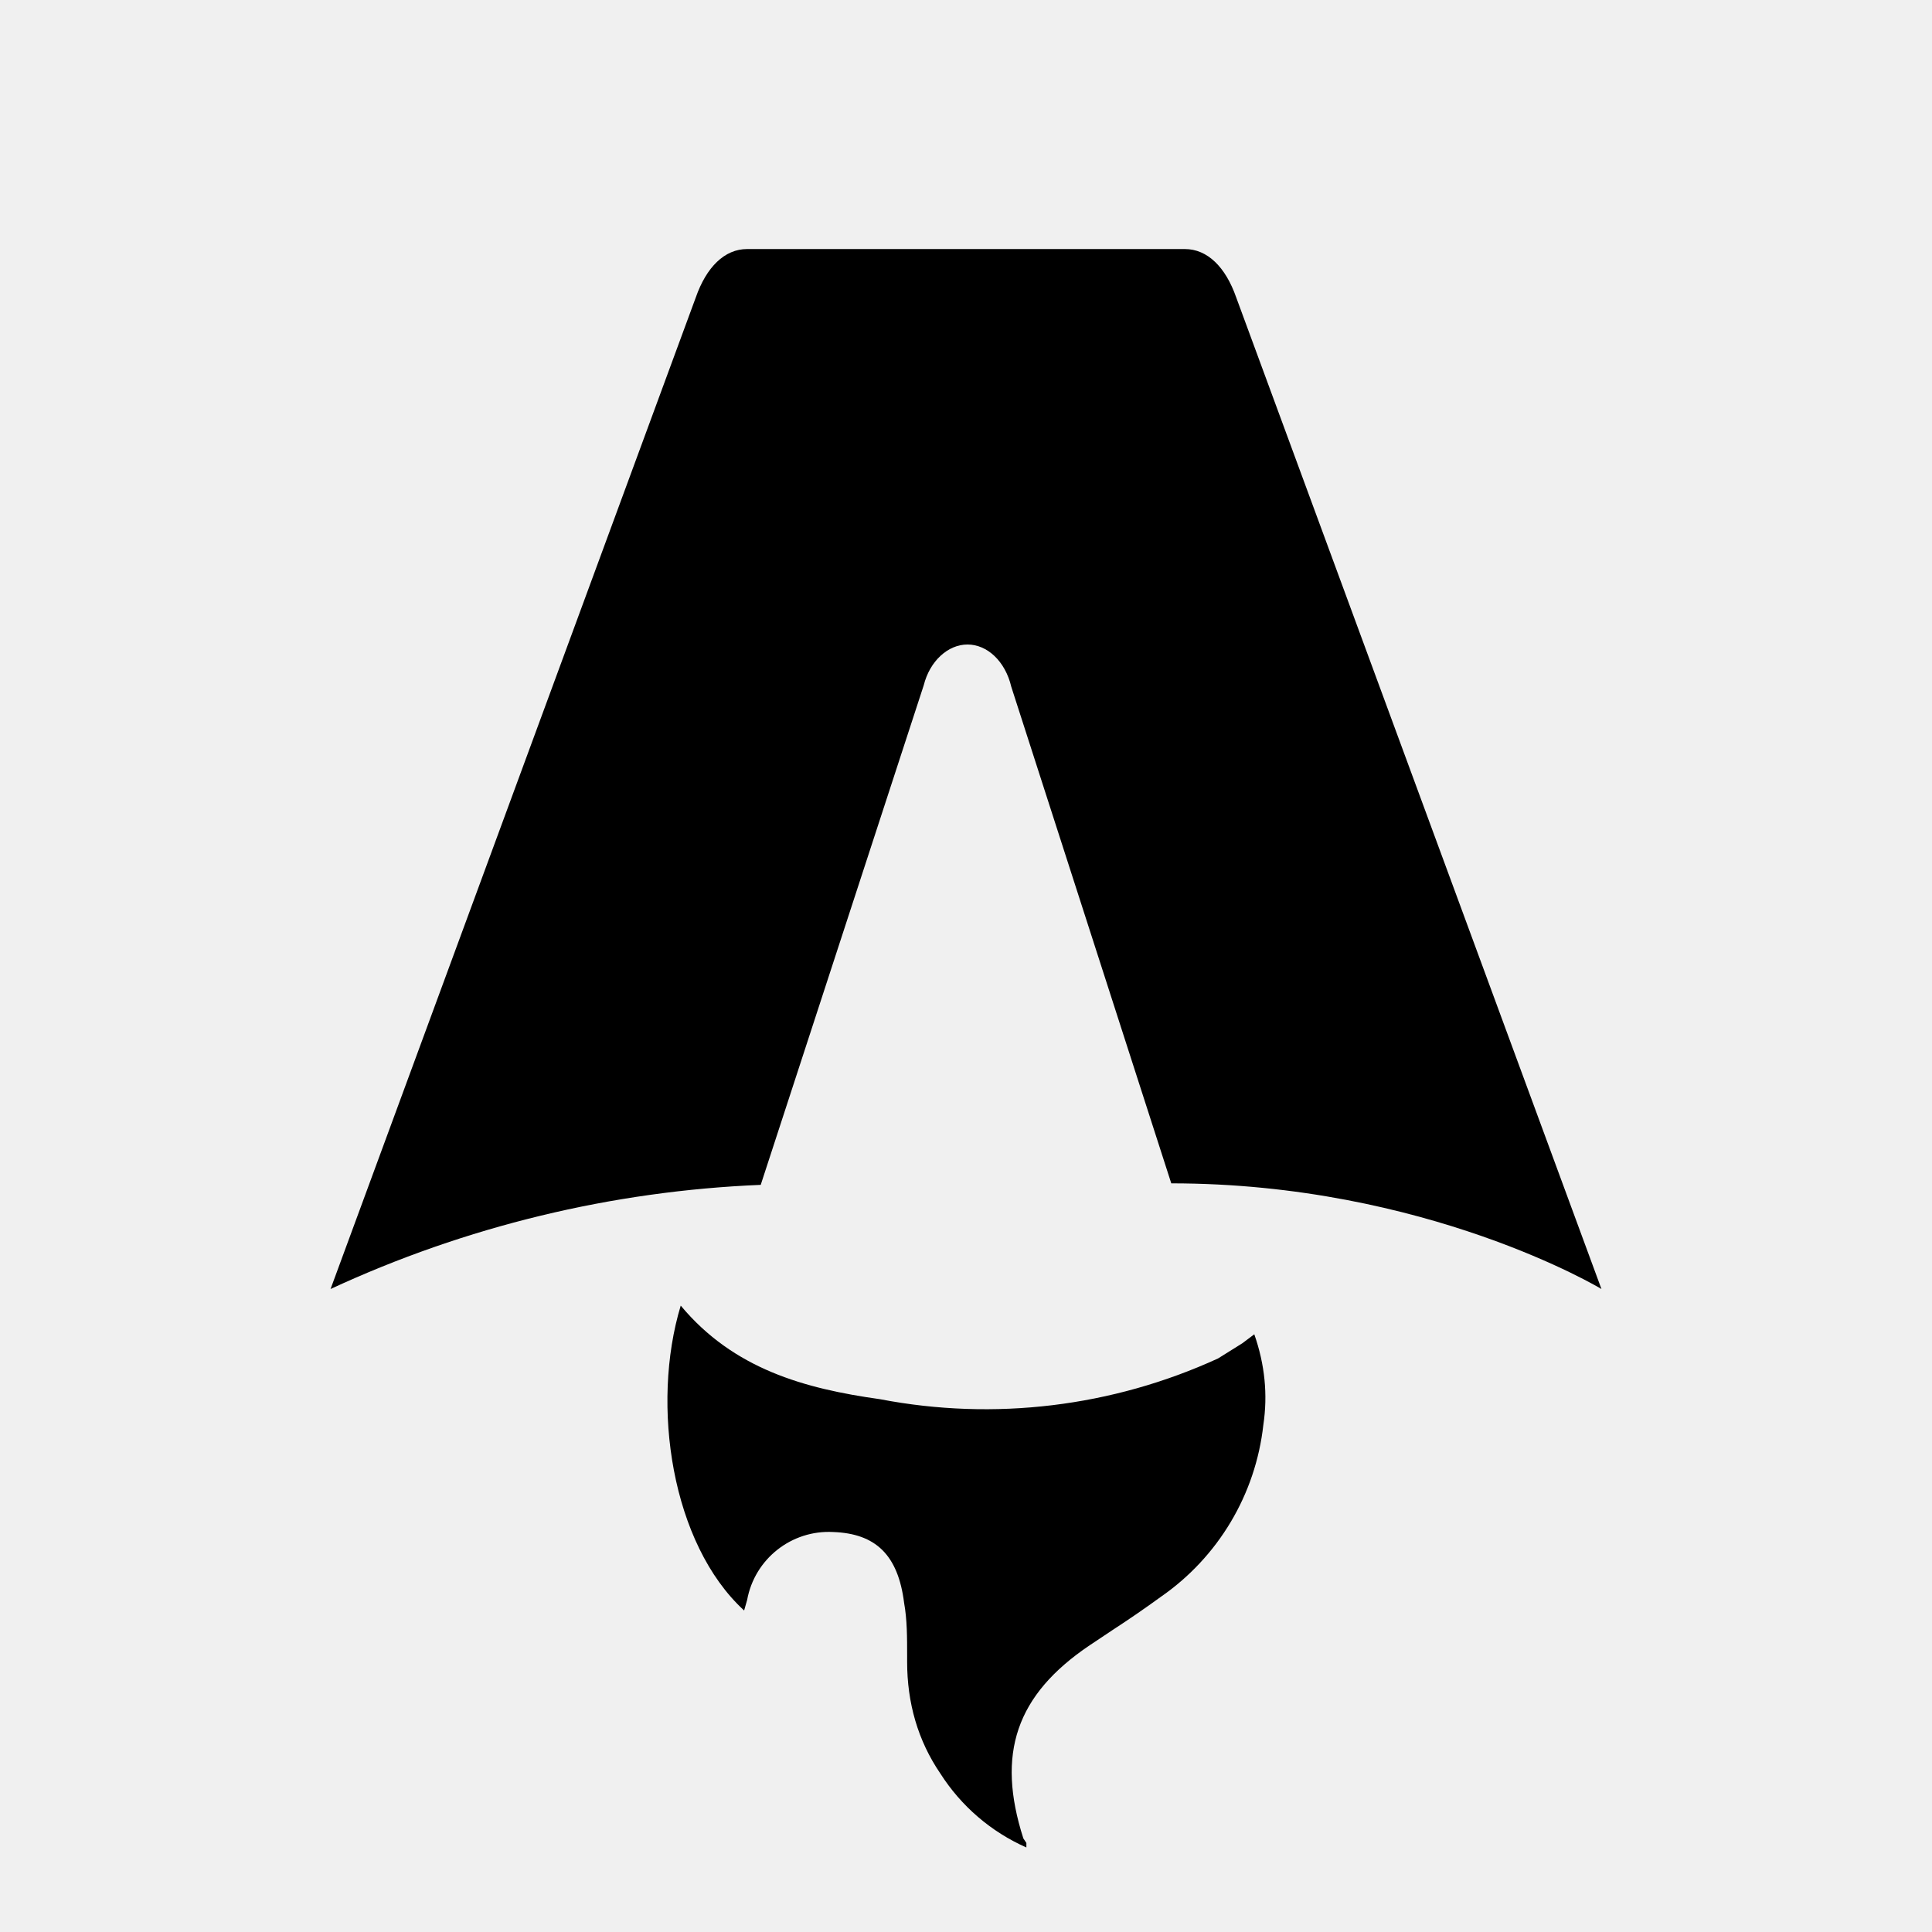
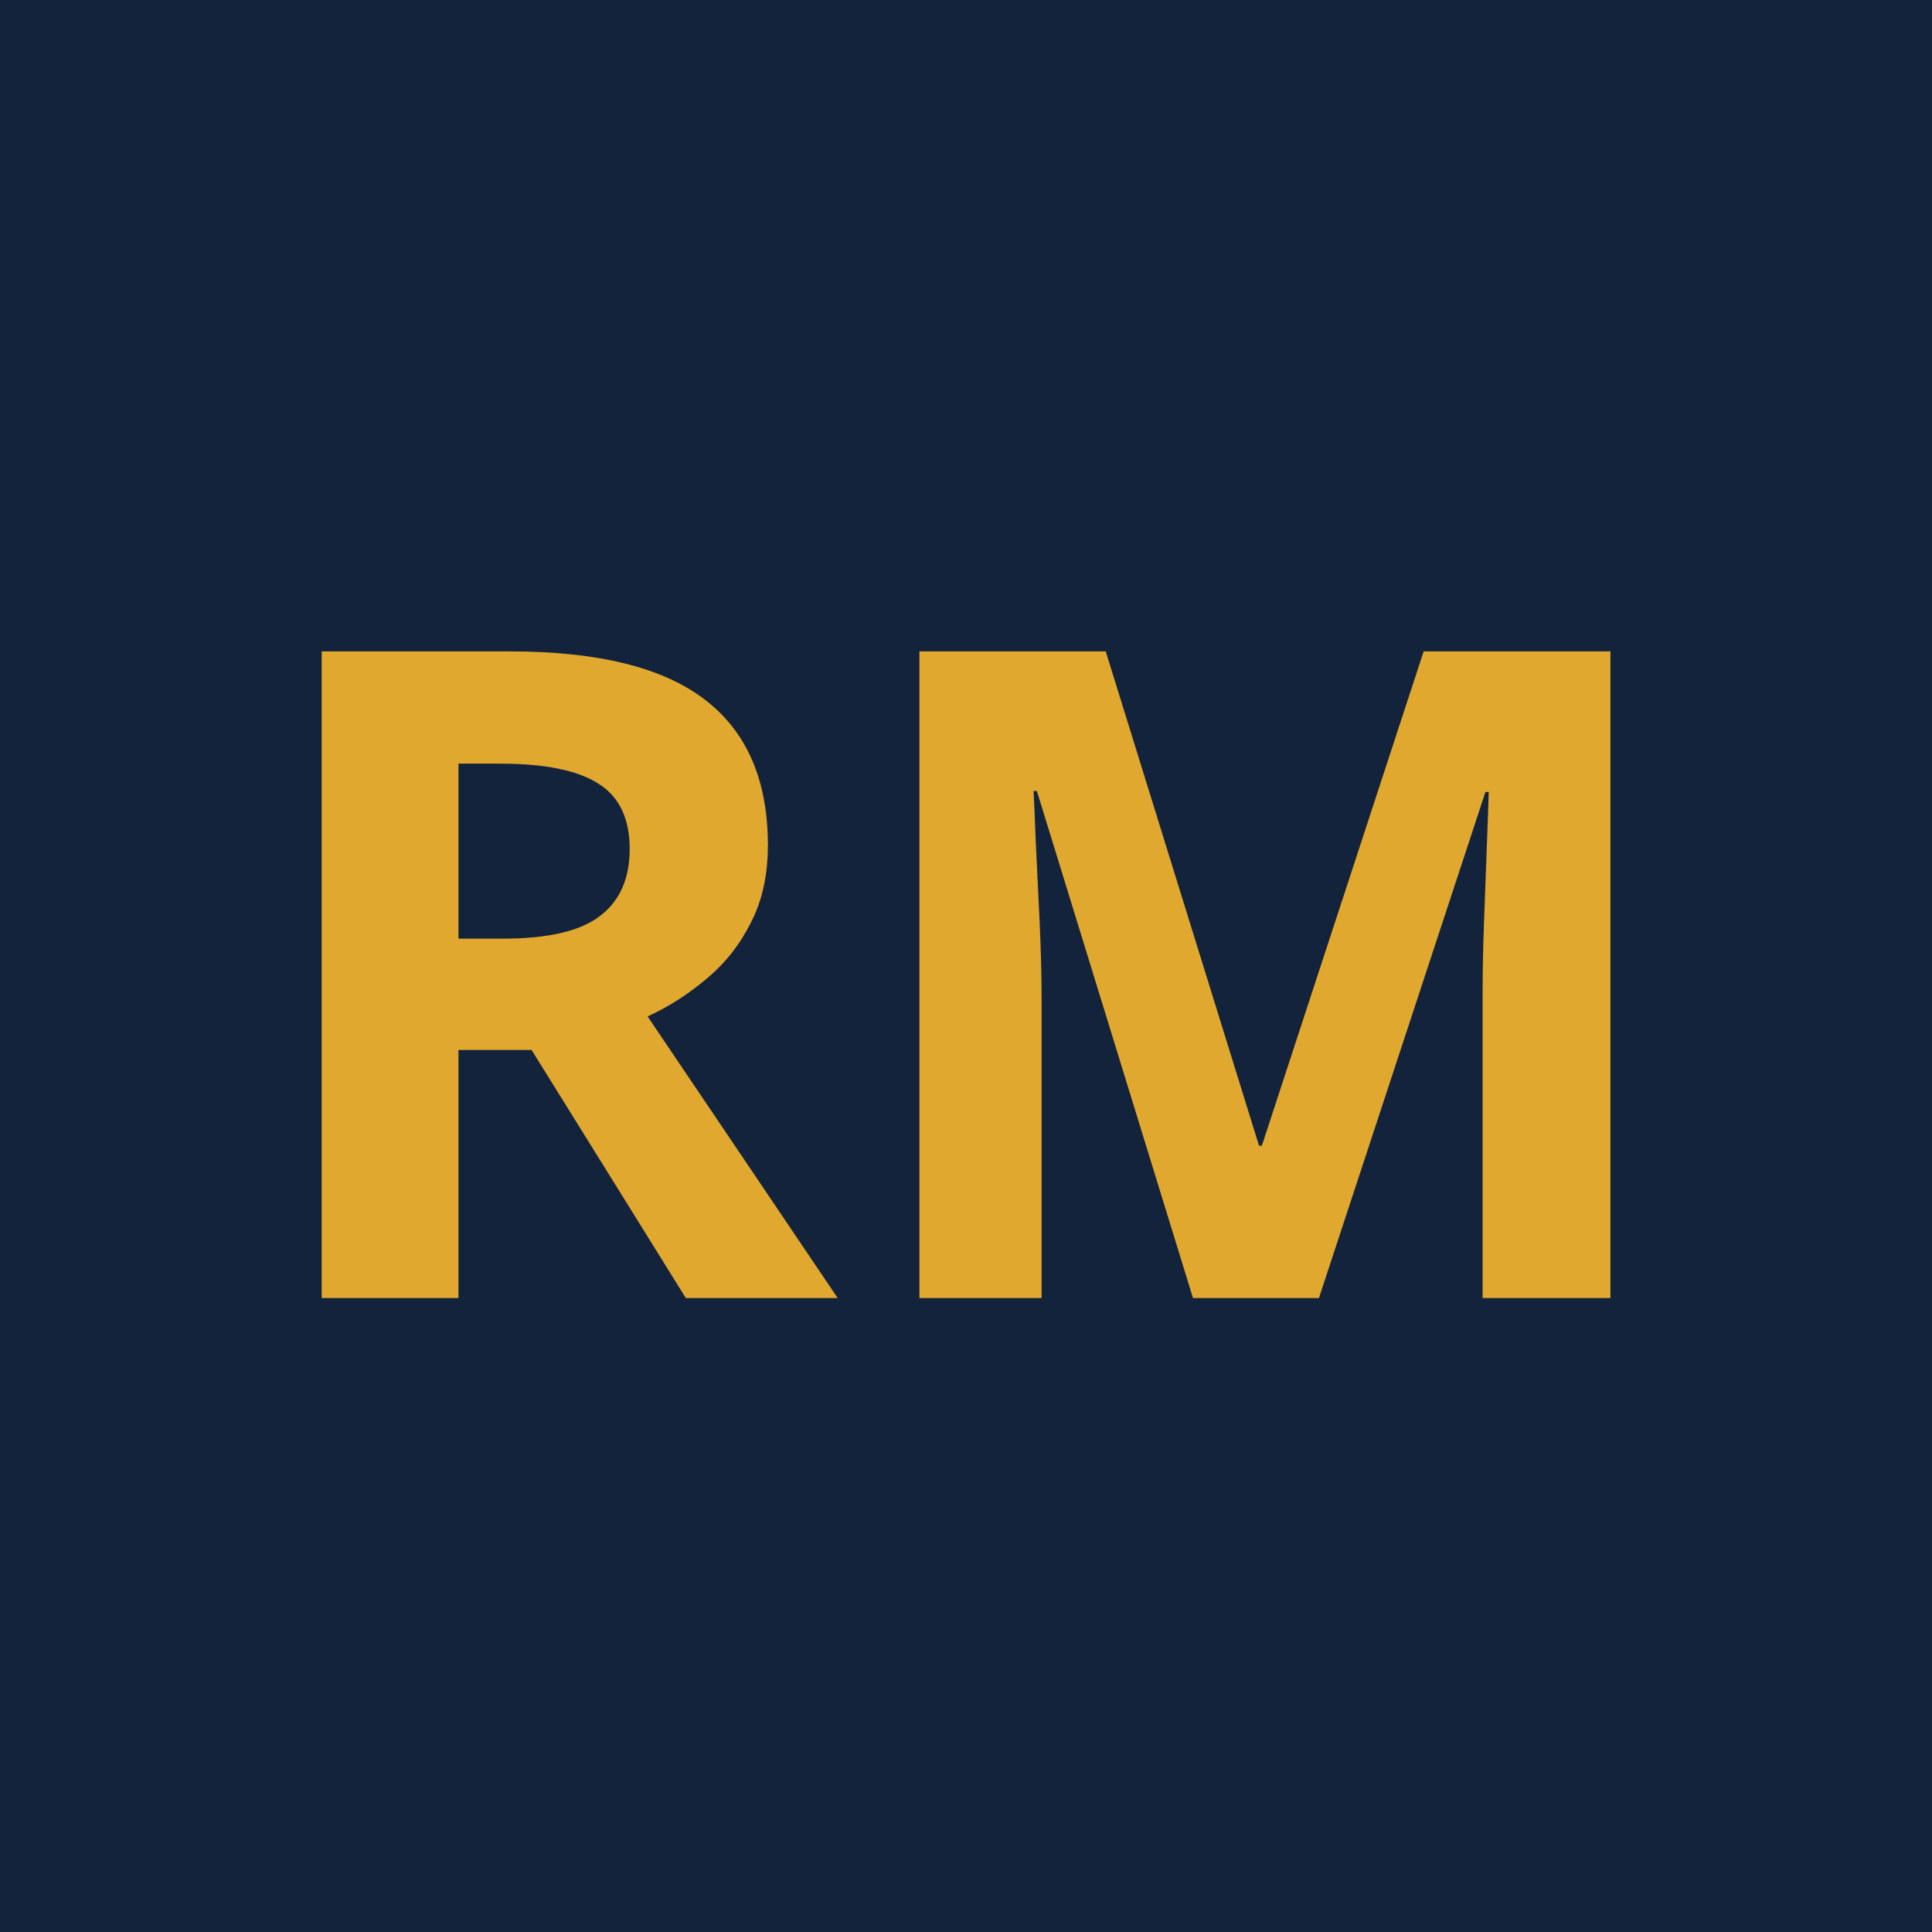
- <svg xmlns="http://www.w3.org/2000/svg" fill="none" viewBox="0 0 128 128">
-   <path d="M50.4 78.5a75.1 75.1 0 0 0-28.5 6.9l24.2-65.7c.7-2 1.9-3.2 3.4-3.2h29c1.5 0 2.7 1.2 3.4 3.2l24.2 65.7s-11.6-7-28.5-7L67 45.5c-.4-1.7-1.6-2.8-2.9-2.8-1.3 0-2.5 1.1-2.9 2.7L50.4 78.5Zm-1.1 28.2Zm-4.2-20.2c-2 6.6-.6 15.8 4.2 20.2a17.5 17.5 0 0 1 .2-.7 5.5 5.5 0 0 1 5.7-4.5c2.8.1 4.3 1.5 4.7 4.7.2 1.1.2 2.3.2 3.5v.4c0 2.7.7 5.2 2.2 7.4a13 13 0 0 0 5.7 4.9v-.3l-.2-.3c-1.8-5.6-.5-9.5 4.4-12.8l1.5-1a73 73 0 0 0 3.2-2.2 16 16 0 0 0 6.8-11.4c.3-2 .1-4-.6-6l-.8.6-1.6 1a37 37 0 0 1-22.4 2.7c-5-.7-9.7-2-13.2-6.2Z" />
-   <style>
-         path { fill: #000; }
-         @media (prefers-color-scheme: dark) {
-             path { fill: #FFF; }
-         }
-     </style>
+ <svg xmlns="http://www.w3.org/2000/svg" viewBox="0 0 64 64" role="img" aria-label="Rod Motors">
+   <rect width="64" height="64" fill="#13233c" />
+   <text x="32" y="43" font-family="Archivo, system-ui, sans-serif" font-size="30" font-weight="700" text-anchor="middle" fill="#e0a82e">RM</text>
</svg>
